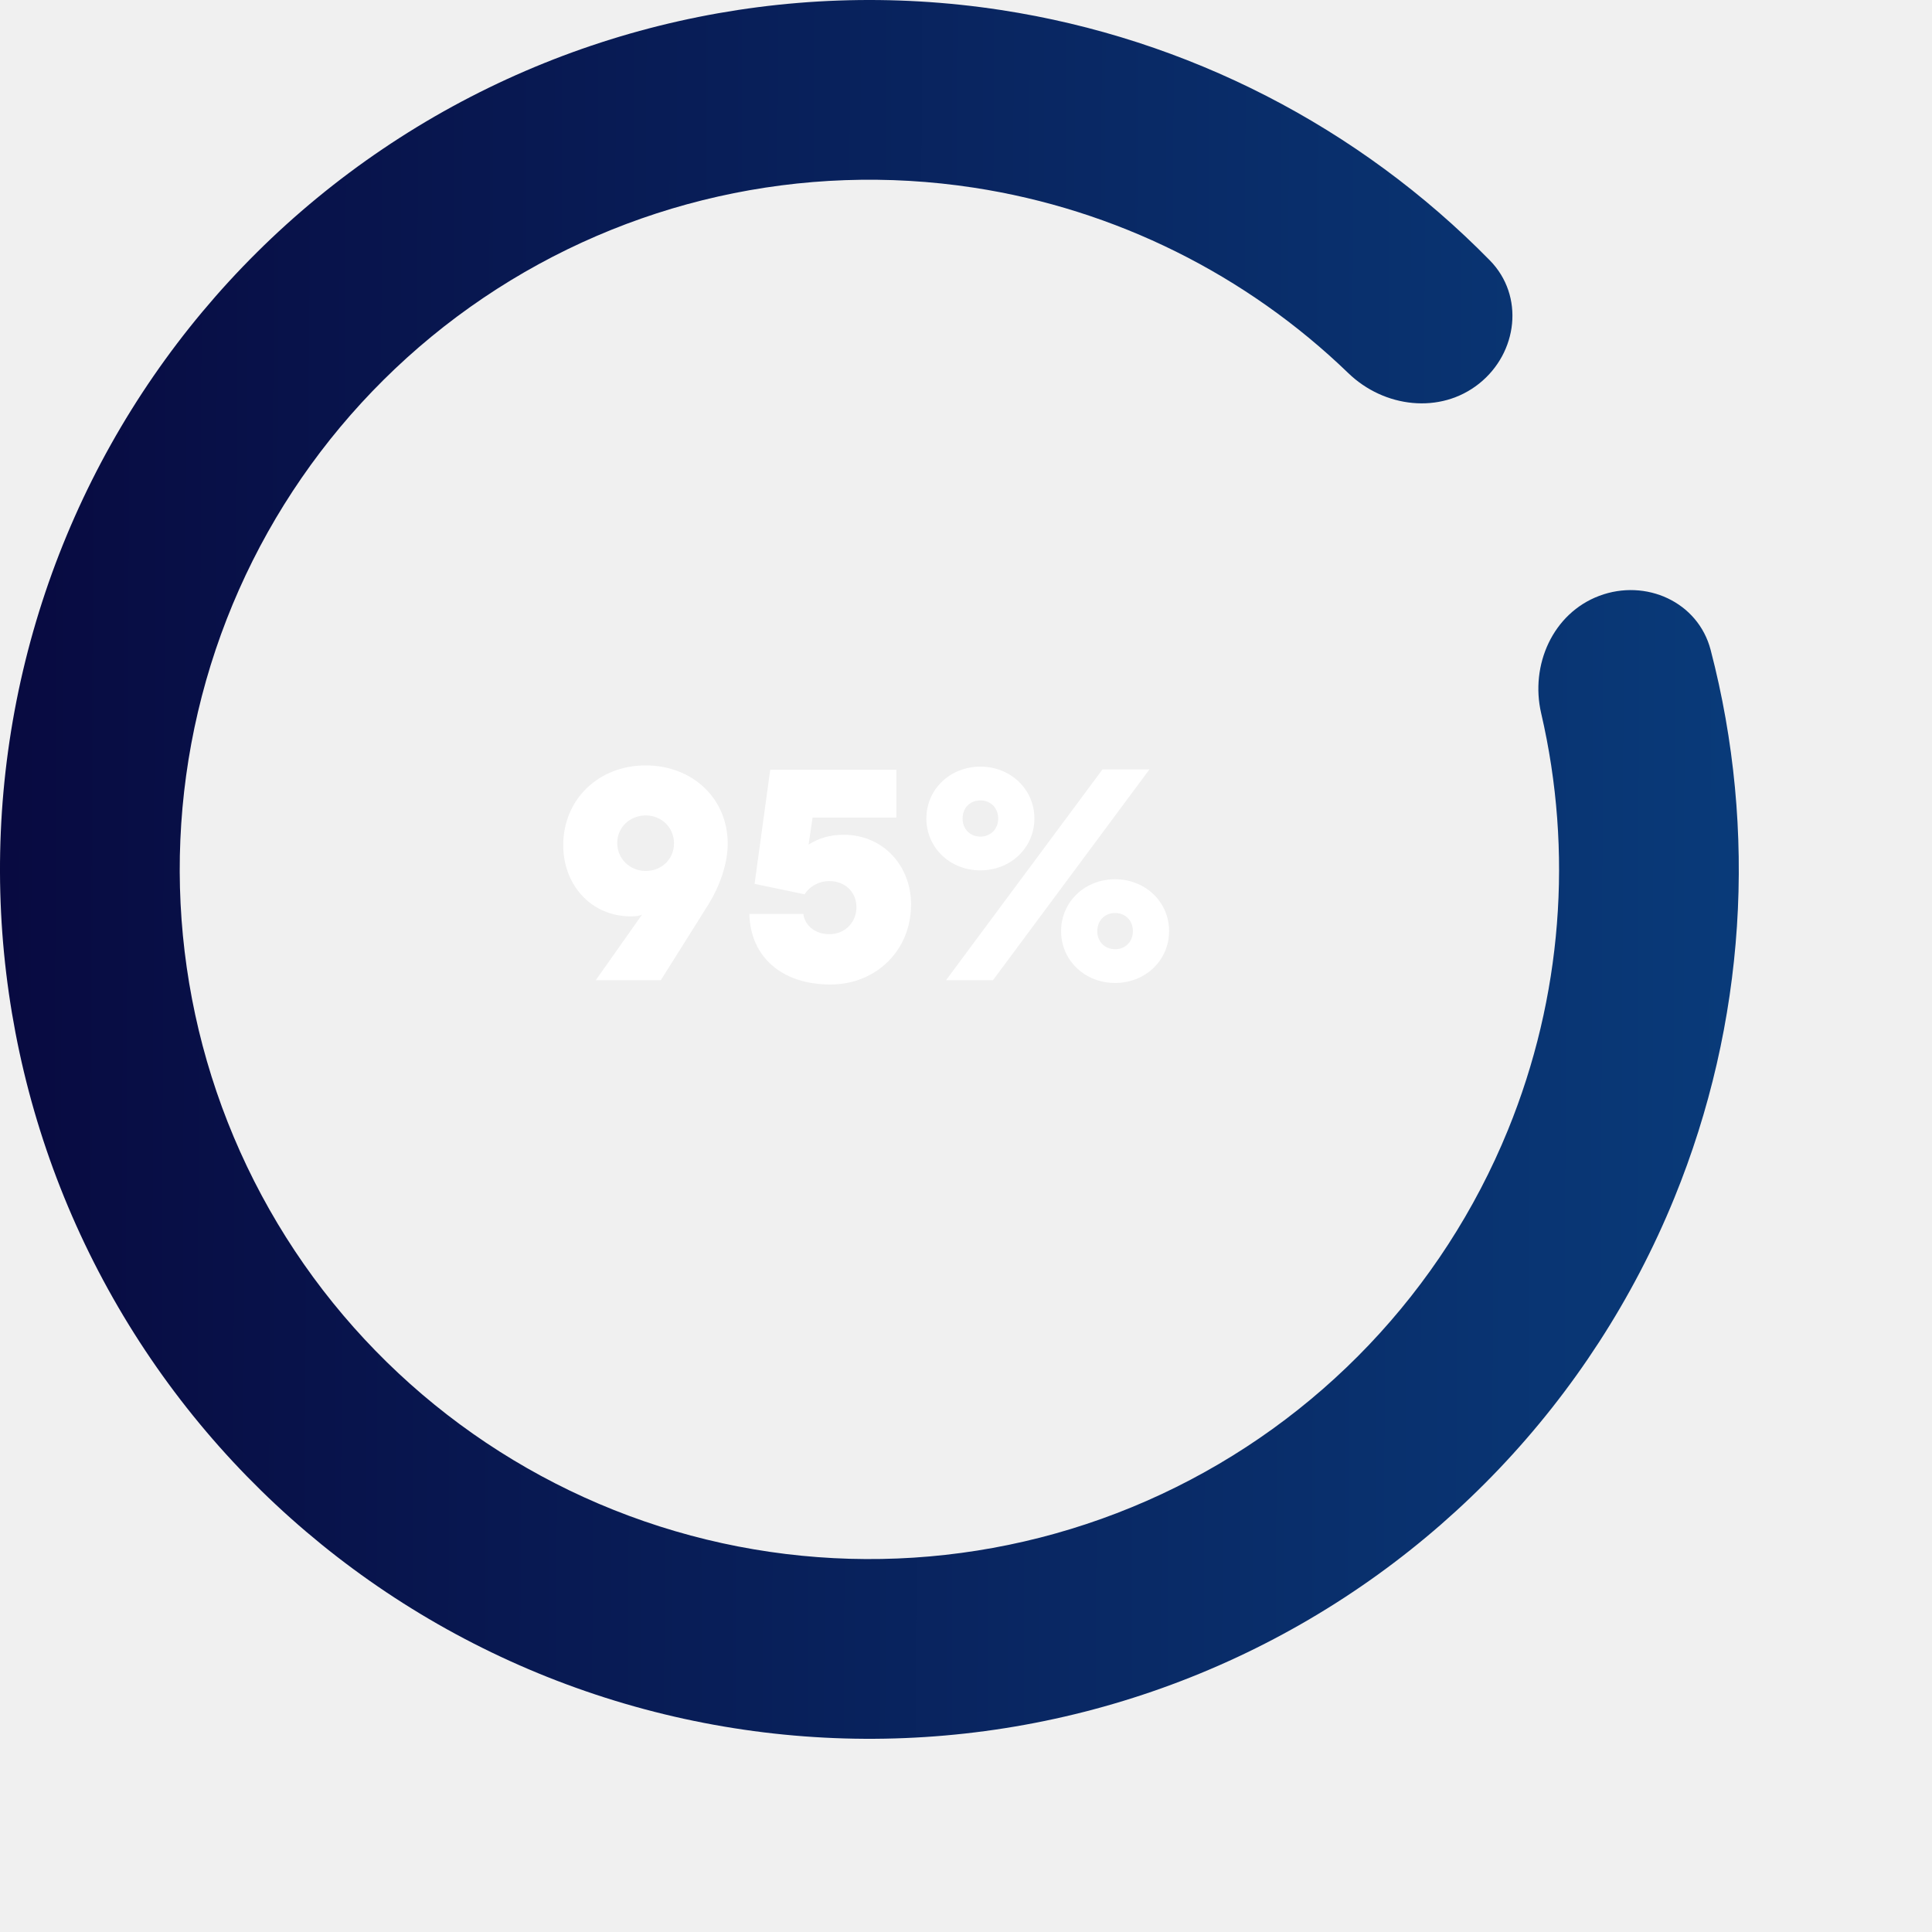
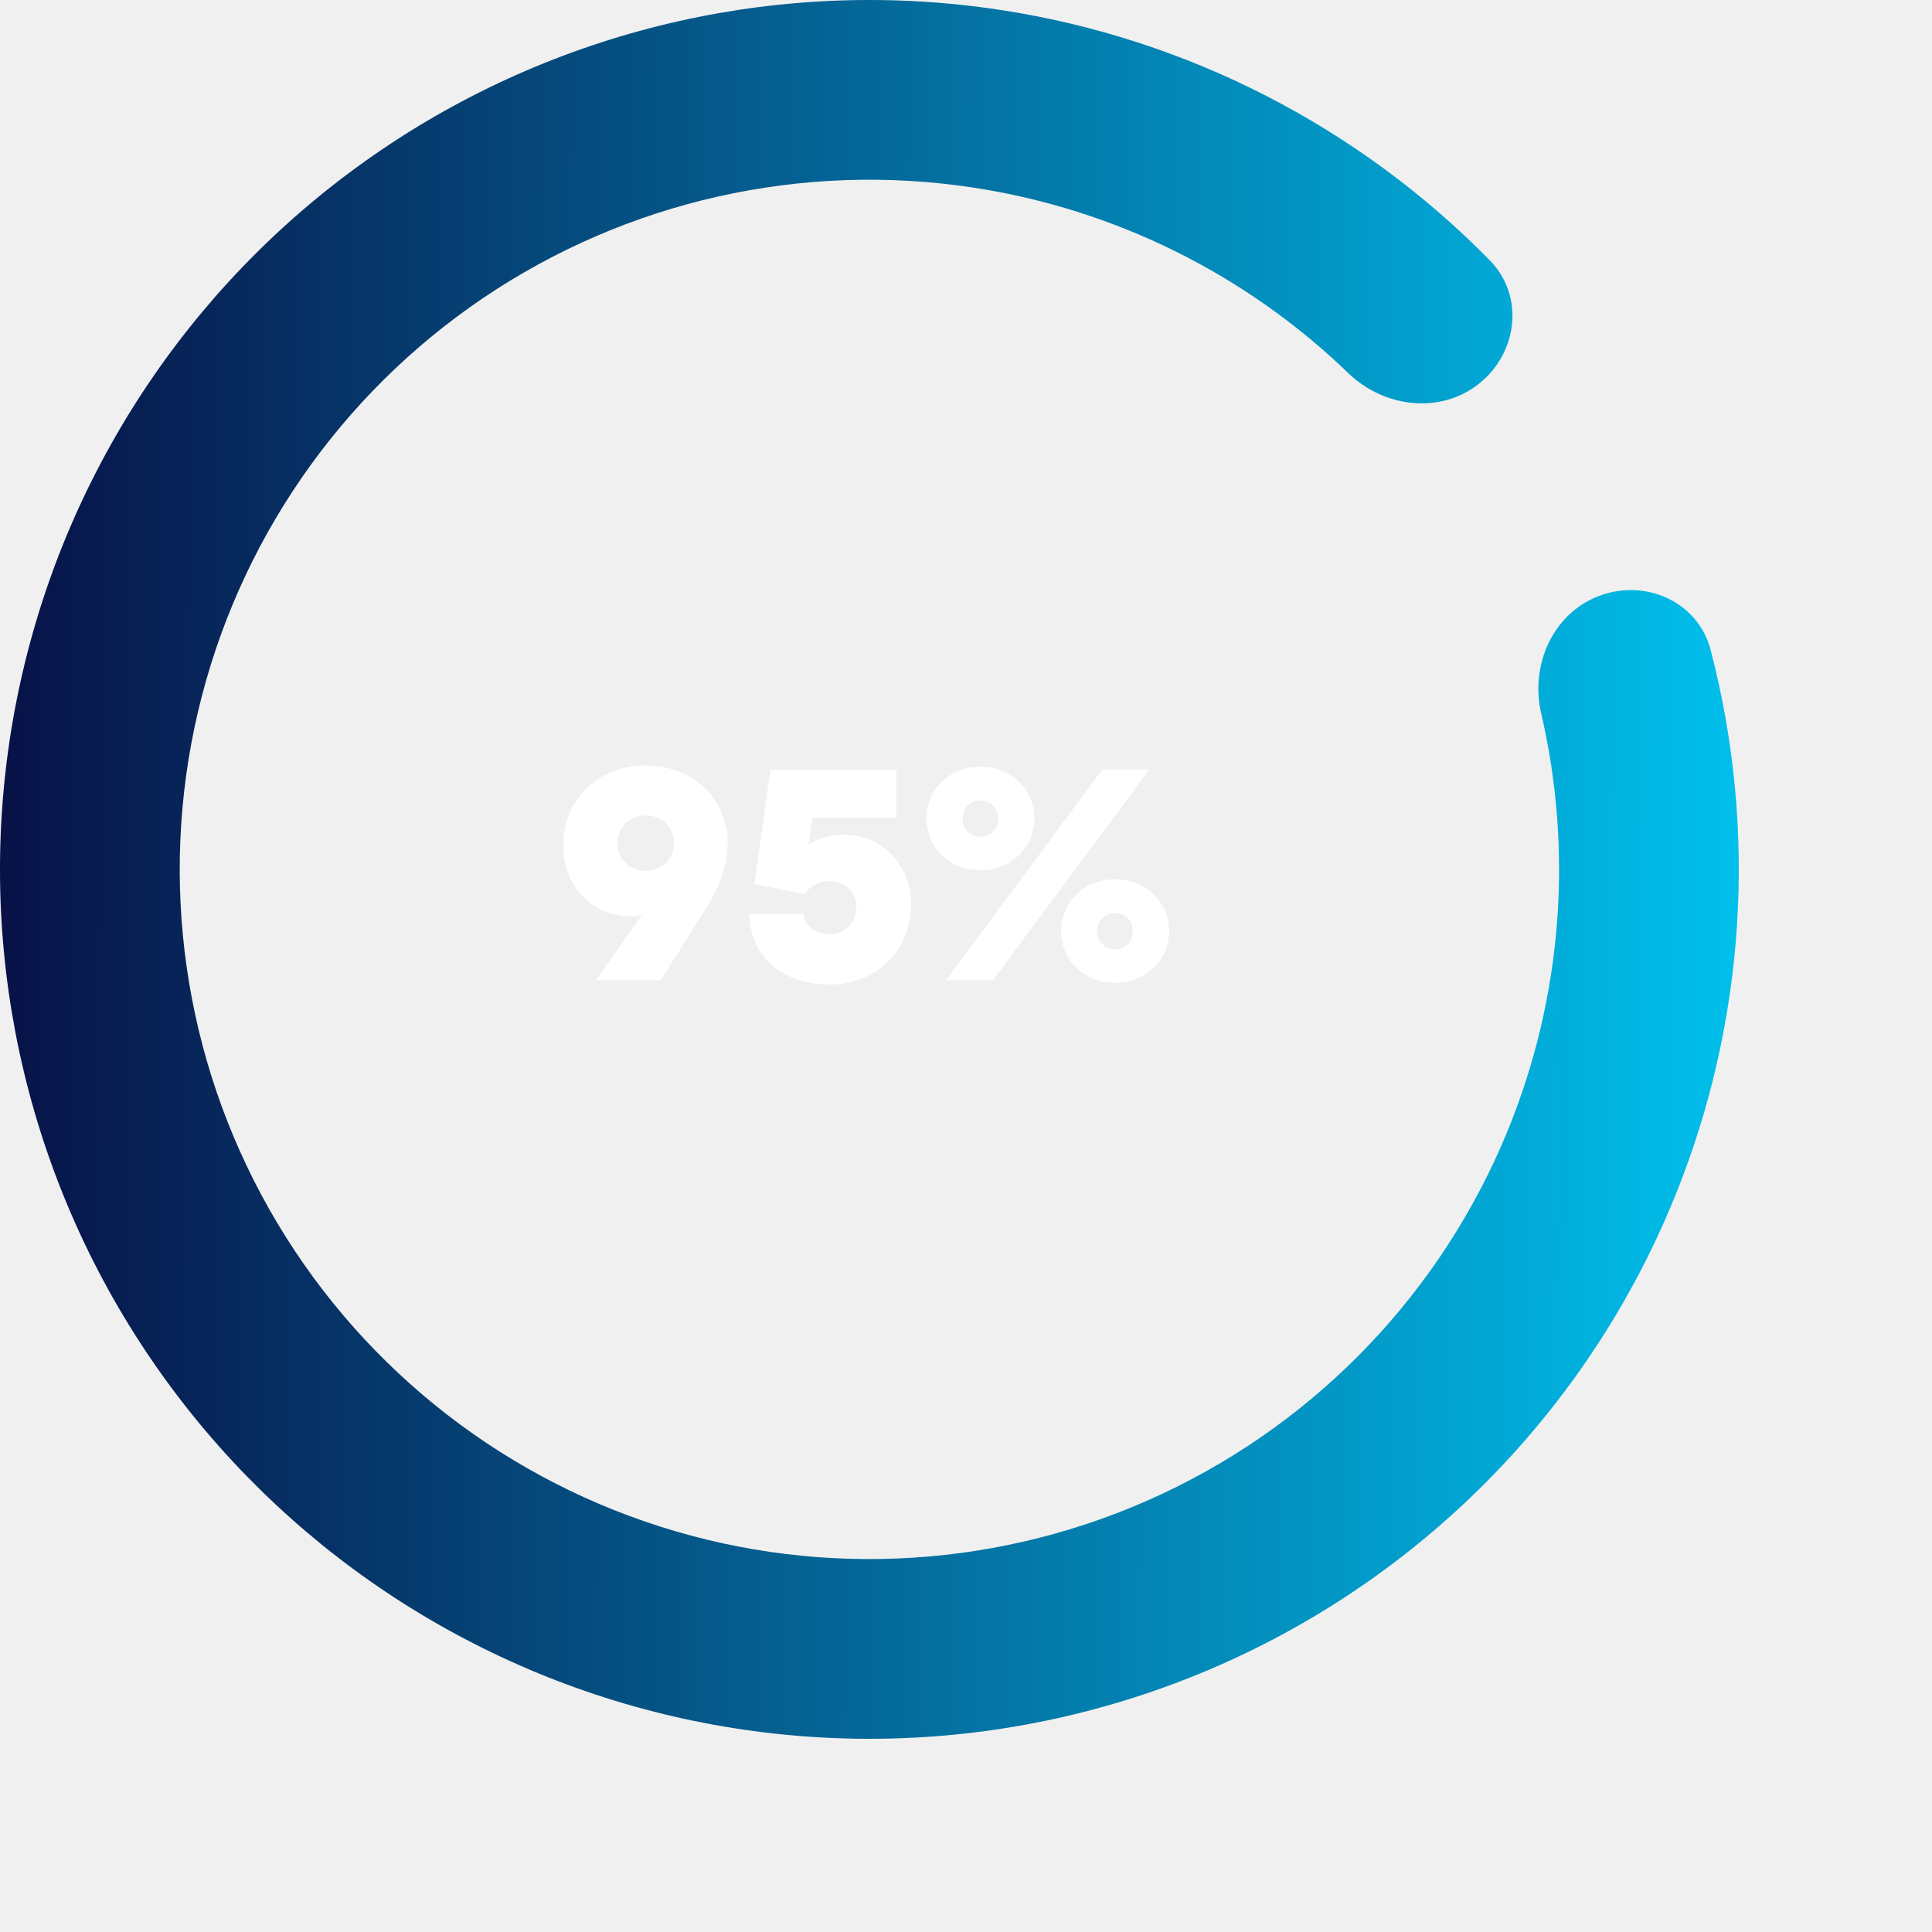
<svg xmlns="http://www.w3.org/2000/svg" width="204" height="204" viewBox="0 0 204 204" fill="none" style="transform: scale(0.9);">
  <path d="M187.639 69.902C193.092 67.859 199.226 70.614 200.696 76.248C206.238 97.486 204.802 120.051 196.436 140.546C186.737 164.31 168.435 183.543 145.182 194.409C121.928 205.275 95.433 206.975 70.982 199.169C46.531 191.364 25.921 174.628 13.264 152.299C0.607 129.97 -3.166 103.69 2.696 78.702C8.559 53.713 23.627 31.854 44.894 17.484C66.161 3.114 92.064 -2.709 117.435 1.175C139.317 4.524 159.415 14.883 174.791 30.547C178.869 34.702 178.083 41.38 173.529 45.009C168.975 48.637 162.385 47.827 158.195 43.783C146.212 32.215 130.877 24.564 114.244 22.018C94.118 18.937 73.57 23.557 56.699 34.956C39.829 46.355 27.876 63.696 23.225 83.518C18.574 103.34 21.568 124.188 31.608 141.901C41.649 159.614 57.998 172.89 77.394 179.082C96.791 185.274 117.809 183.925 136.255 175.305C154.701 166.686 169.219 151.429 176.914 132.578C183.273 116.999 184.584 99.912 180.815 83.688C179.497 78.016 182.187 71.946 187.639 69.902Z" fill="url(#paint0_linear_16_339)" />
  <path d="M66.08 99.16C66.08 103.804 69.32 107.512 74.036 107.512C74.648 107.512 75.08 107.44 75.332 107.296L69.896 115H77.528L83.072 106.18C84.476 103.912 85.376 101.32 85.376 98.98C85.376 93.724 81.308 89.8 75.728 89.8C70.256 89.8 66.08 93.76 66.08 99.16ZM72.416 98.908C72.416 97.072 73.892 95.668 75.764 95.668C77.636 95.668 79.076 97.108 79.076 98.944C79.076 100.78 77.636 102.184 75.764 102.184C73.892 102.184 72.416 100.744 72.416 98.908ZM94.397 104.92C94.937 104.056 95.981 103.372 97.313 103.372C99.149 103.372 100.481 104.668 100.481 106.432C100.481 108.196 99.149 109.6 97.313 109.6C95.405 109.6 94.361 108.34 94.253 107.224H87.917C88.025 112.228 91.697 115.504 97.421 115.504C102.785 115.504 106.889 111.508 106.889 106.108C106.889 101.644 103.685 97.936 98.969 97.936C97.421 97.936 96.053 98.332 94.865 99.088L95.333 95.92H105.161V90.304H90.365L88.529 103.696L94.397 104.92ZM121.357 96.028C121.357 92.608 118.585 89.944 115.021 89.944C111.457 89.944 108.685 92.608 108.685 96.028C108.685 99.448 111.457 102.112 115.021 102.112C118.585 102.112 121.357 99.448 121.357 96.028ZM117.109 96.028C117.109 97.288 116.209 98.152 115.021 98.152C113.833 98.152 112.933 97.288 112.933 96.028C112.933 94.768 113.833 93.904 115.021 93.904C116.209 93.904 117.109 94.768 117.109 96.028ZM134.857 90.268H129.349L110.989 115H116.497L134.857 90.268ZM124.489 109.24C124.489 112.66 127.261 115.324 130.825 115.324C134.389 115.324 137.161 112.66 137.161 109.24C137.161 105.82 134.389 103.156 130.825 103.156C127.261 103.156 124.489 105.82 124.489 109.24ZM128.737 109.24C128.737 107.98 129.637 107.116 130.825 107.116C132.013 107.116 132.913 107.98 132.913 109.24C132.913 110.5 132.013 111.364 130.825 111.364C129.637 111.364 128.737 110.5 128.737 109.24Z" fill="white" />
  <defs>
    <linearGradient id="paint0_linear_16_339" x1="-12.435" y1="91.215" x2="228.124" y2="92.098" gradientUnits="userSpaceOnUse">
      <stop stop-color="#08073d" />
-       <stop offset="1" stop-color="#094080" />
+       <stop offset="1" stop-color="#00d4ff" />
    </linearGradient>
  </defs>
</svg>
